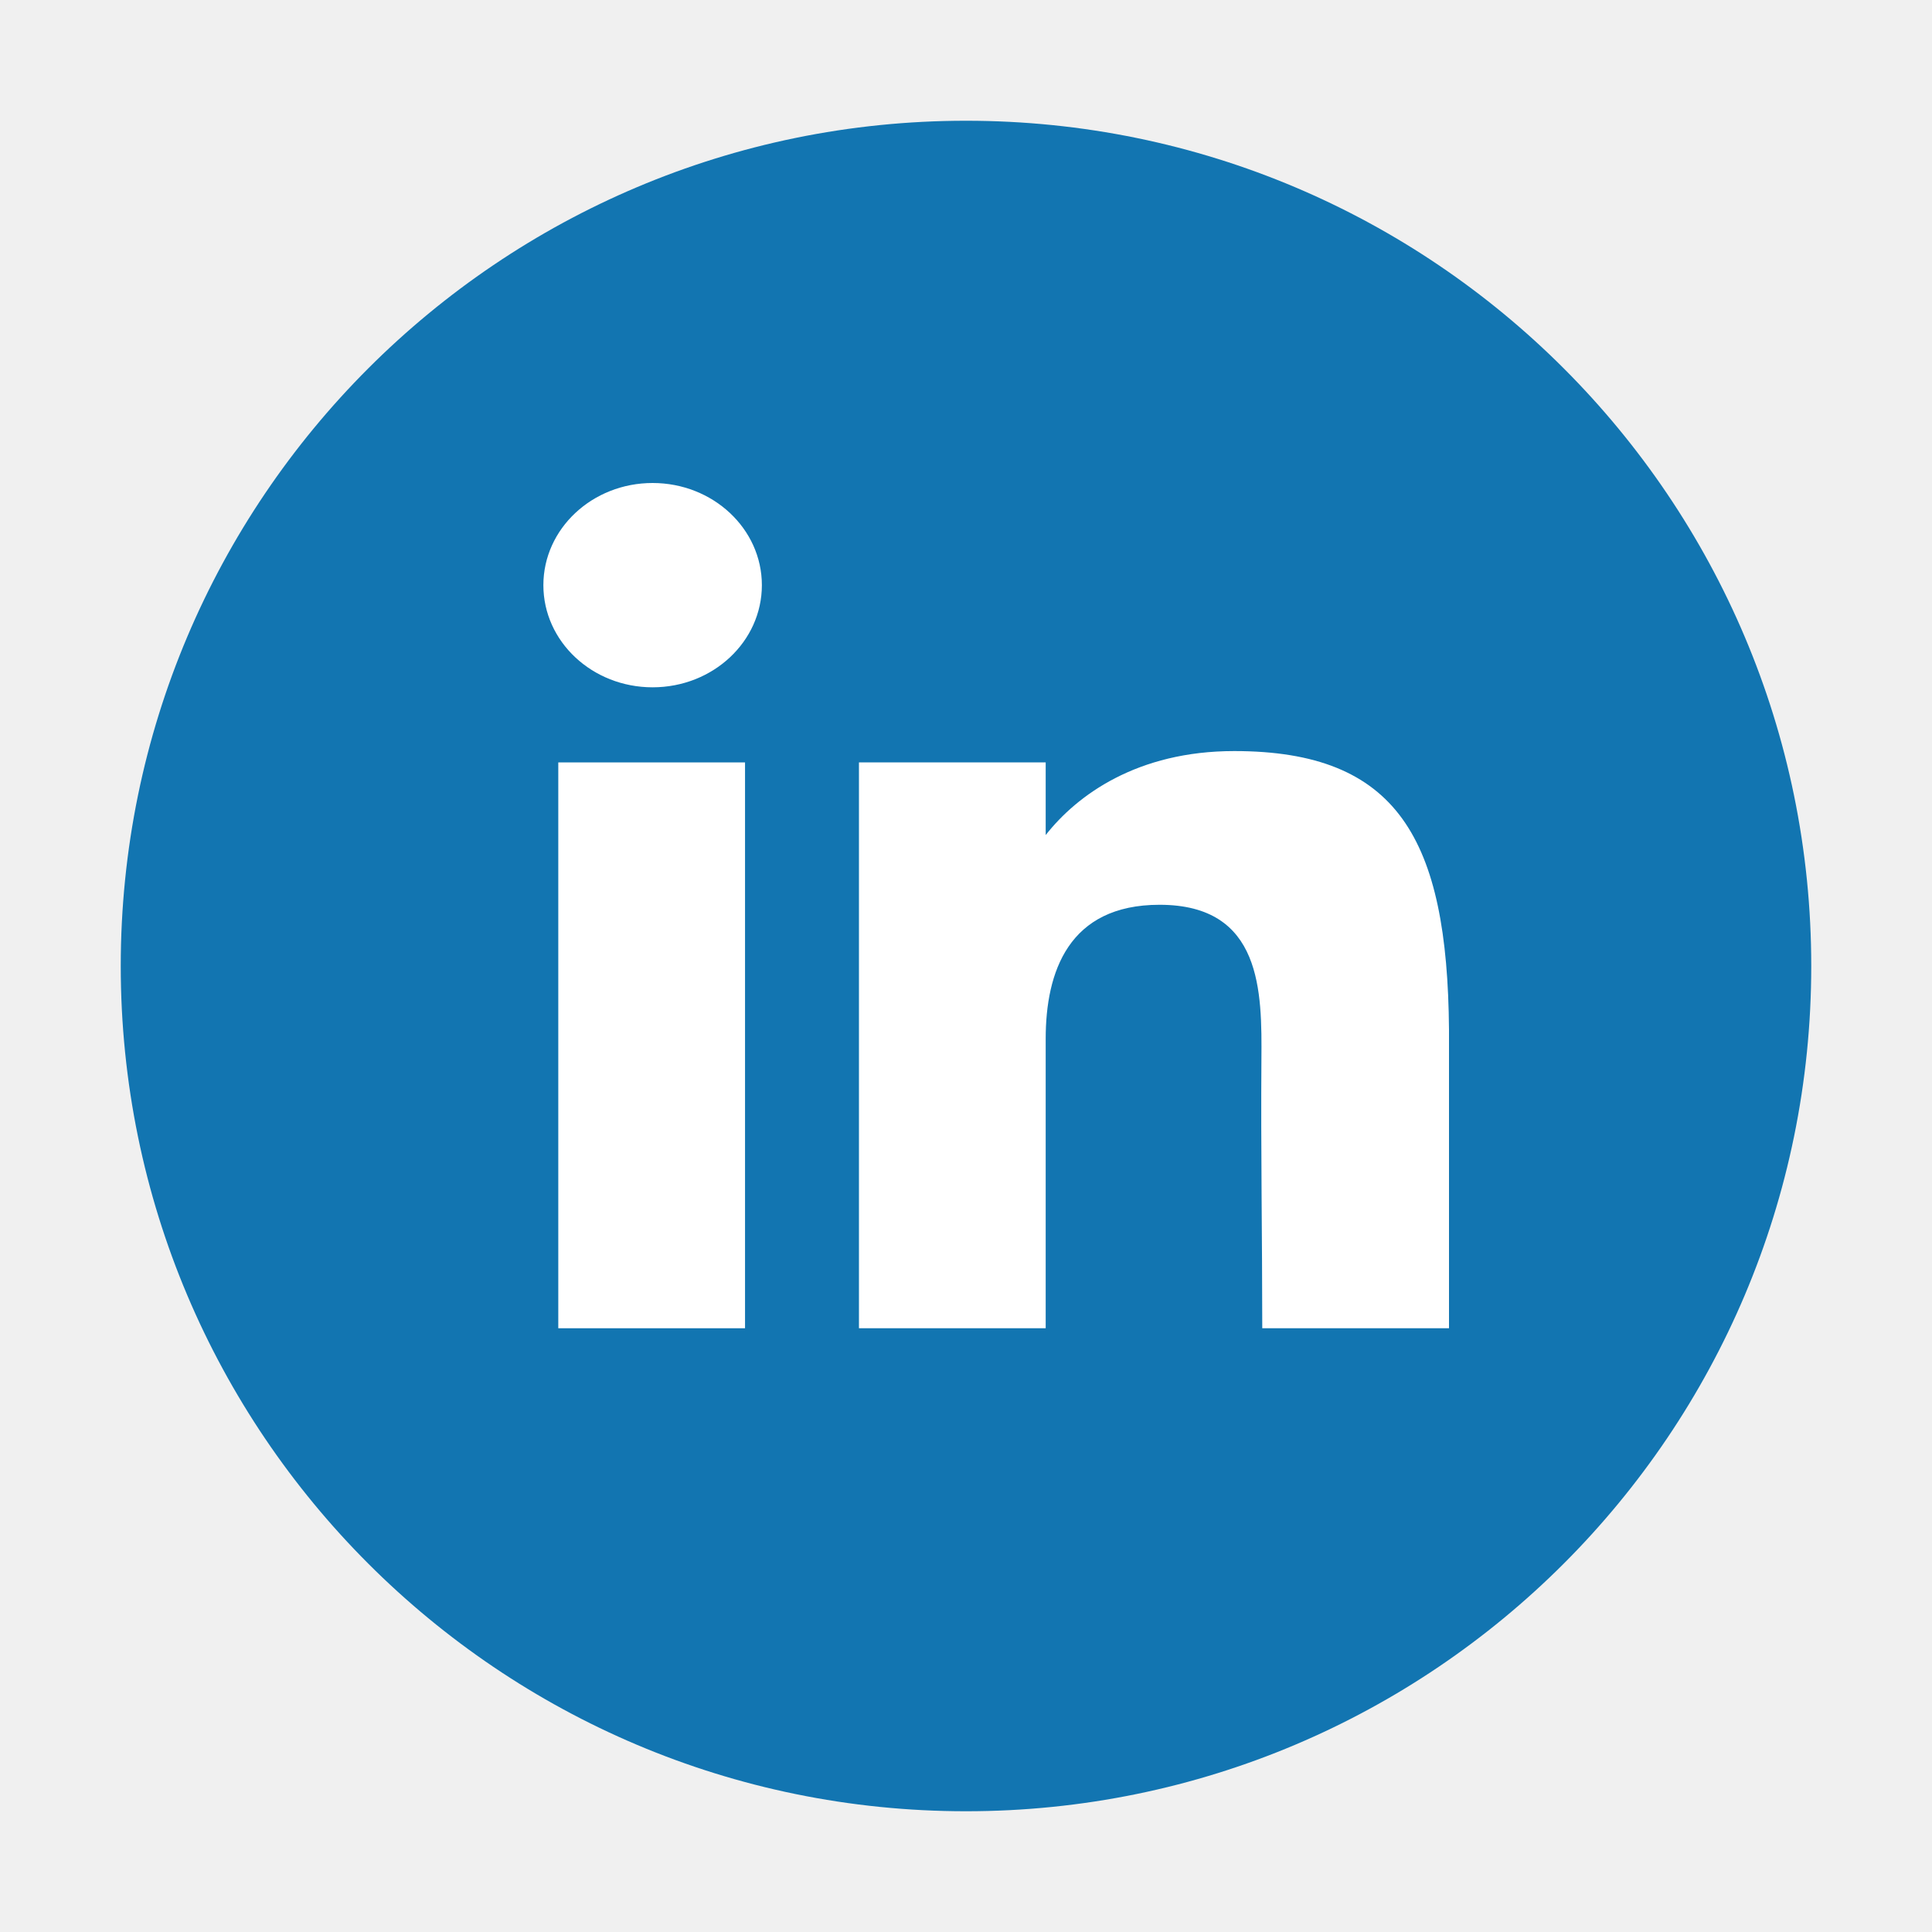
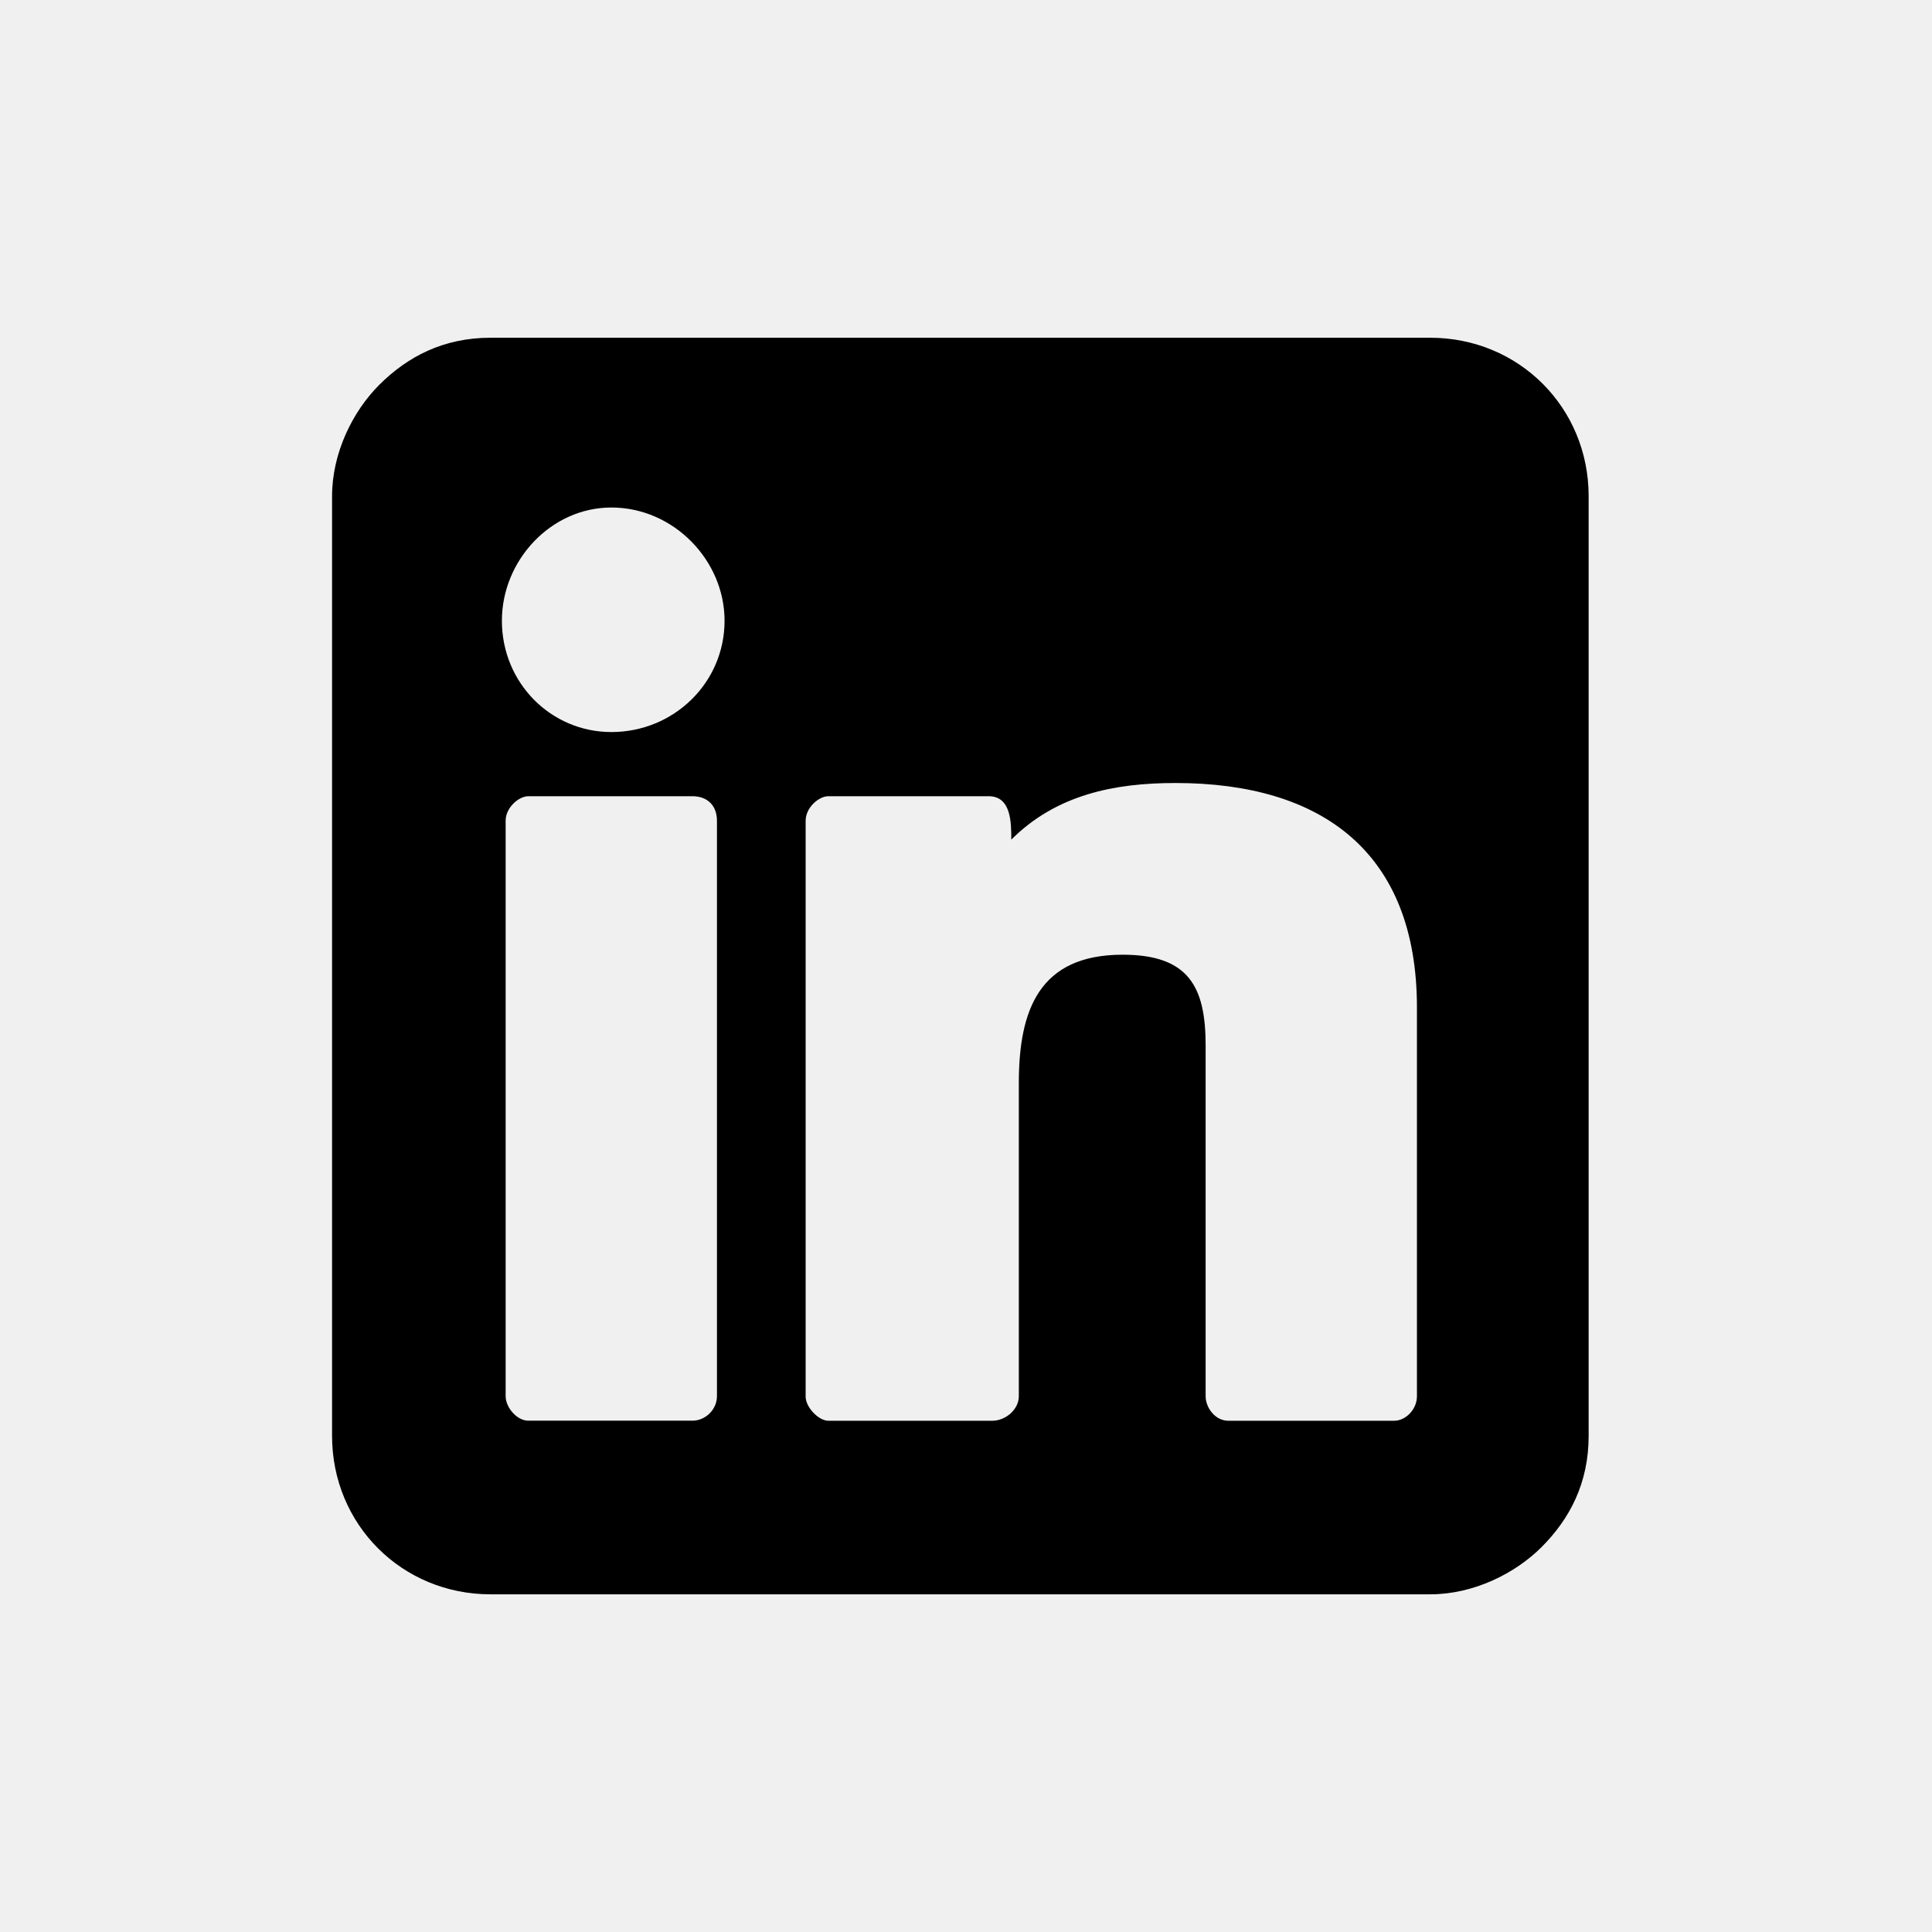
- <svg xmlns="http://www.w3.org/2000/svg" width="800px" height="800px" viewBox="0 0 32 32" fill="none">
-   <rect x="2" y="2" width="28" height="28" rx="14" fill="#1275B1" />
-   <path d="M12.619 9.692C12.619 10.627 11.809 11.384 10.809 11.384C9.81 11.384 9 10.627 9 9.692C9 8.758 9.81 8 10.809 8C11.809 8 12.619 8.758 12.619 9.692Z" fill="white" />
-   <path d="M9.247 12.628H12.34V22H9.247V12.628Z" fill="white" />
-   <path d="M17.32 12.628H14.227V22H17.32C17.32 22 17.32 19.05 17.32 17.205C17.32 16.098 17.698 14.986 19.206 14.986C20.911 14.986 20.901 16.434 20.893 17.557C20.882 19.024 20.907 20.522 20.907 22H24V17.054C23.974 13.895 23.151 12.44 20.443 12.44C18.835 12.44 17.839 13.17 17.32 13.831V12.628Z" fill="white" />
+ <svg xmlns="http://www.w3.org/2000/svg" fill="#000000" width="800px" height="800px" viewBox="-5.5 0 32 32" version="1.1">
+   <path d="M0 8.219v15.563c0 1.469 1.156 2.625 2.625 2.625h15.563c0.719 0 1.406-0.344 1.844-0.781 0.469-0.469 0.781-1.063 0.781-1.844v-15.563c0-1.469-1.156-2.625-2.625-2.625h-15.563c-0.781 0-1.375 0.313-1.844 0.781-0.438 0.438-0.781 1.125-0.781 1.844zM2.813 10.281c0-1 0.813-1.875 1.813-1.875 1.031 0 1.875 0.875 1.875 1.875 0 1.031-0.844 1.844-1.875 1.844-1 0-1.813-0.813-1.813-1.844zM7.844 23.125v-9.531c0-0.219 0.219-0.406 0.375-0.406h2.656c0.375 0 0.375 0.438 0.375 0.719 0.75-0.75 1.719-0.938 2.719-0.938 2.438 0 4 1.156 4 3.719v6.438c0 0.219-0.188 0.406-0.375 0.406h-2.75c-0.219 0-0.375-0.219-0.375-0.406v-5.813c0-0.969-0.281-1.5-1.375-1.5-1.375 0-1.719 0.906-1.719 2.125v5.188c0 0.219-0.219 0.406-0.438 0.406h-2.719c-0.156 0-0.375-0.219-0.375-0.406zM2.875 23.125v-9.531c0-0.219 0.219-0.406 0.375-0.406h2.719c0.25 0 0.406 0.156 0.406 0.406v9.531c0 0.219-0.188 0.406-0.406 0.406h-2.719c-0.188 0-0.375-0.219-0.375-0.406z" />
</svg>
